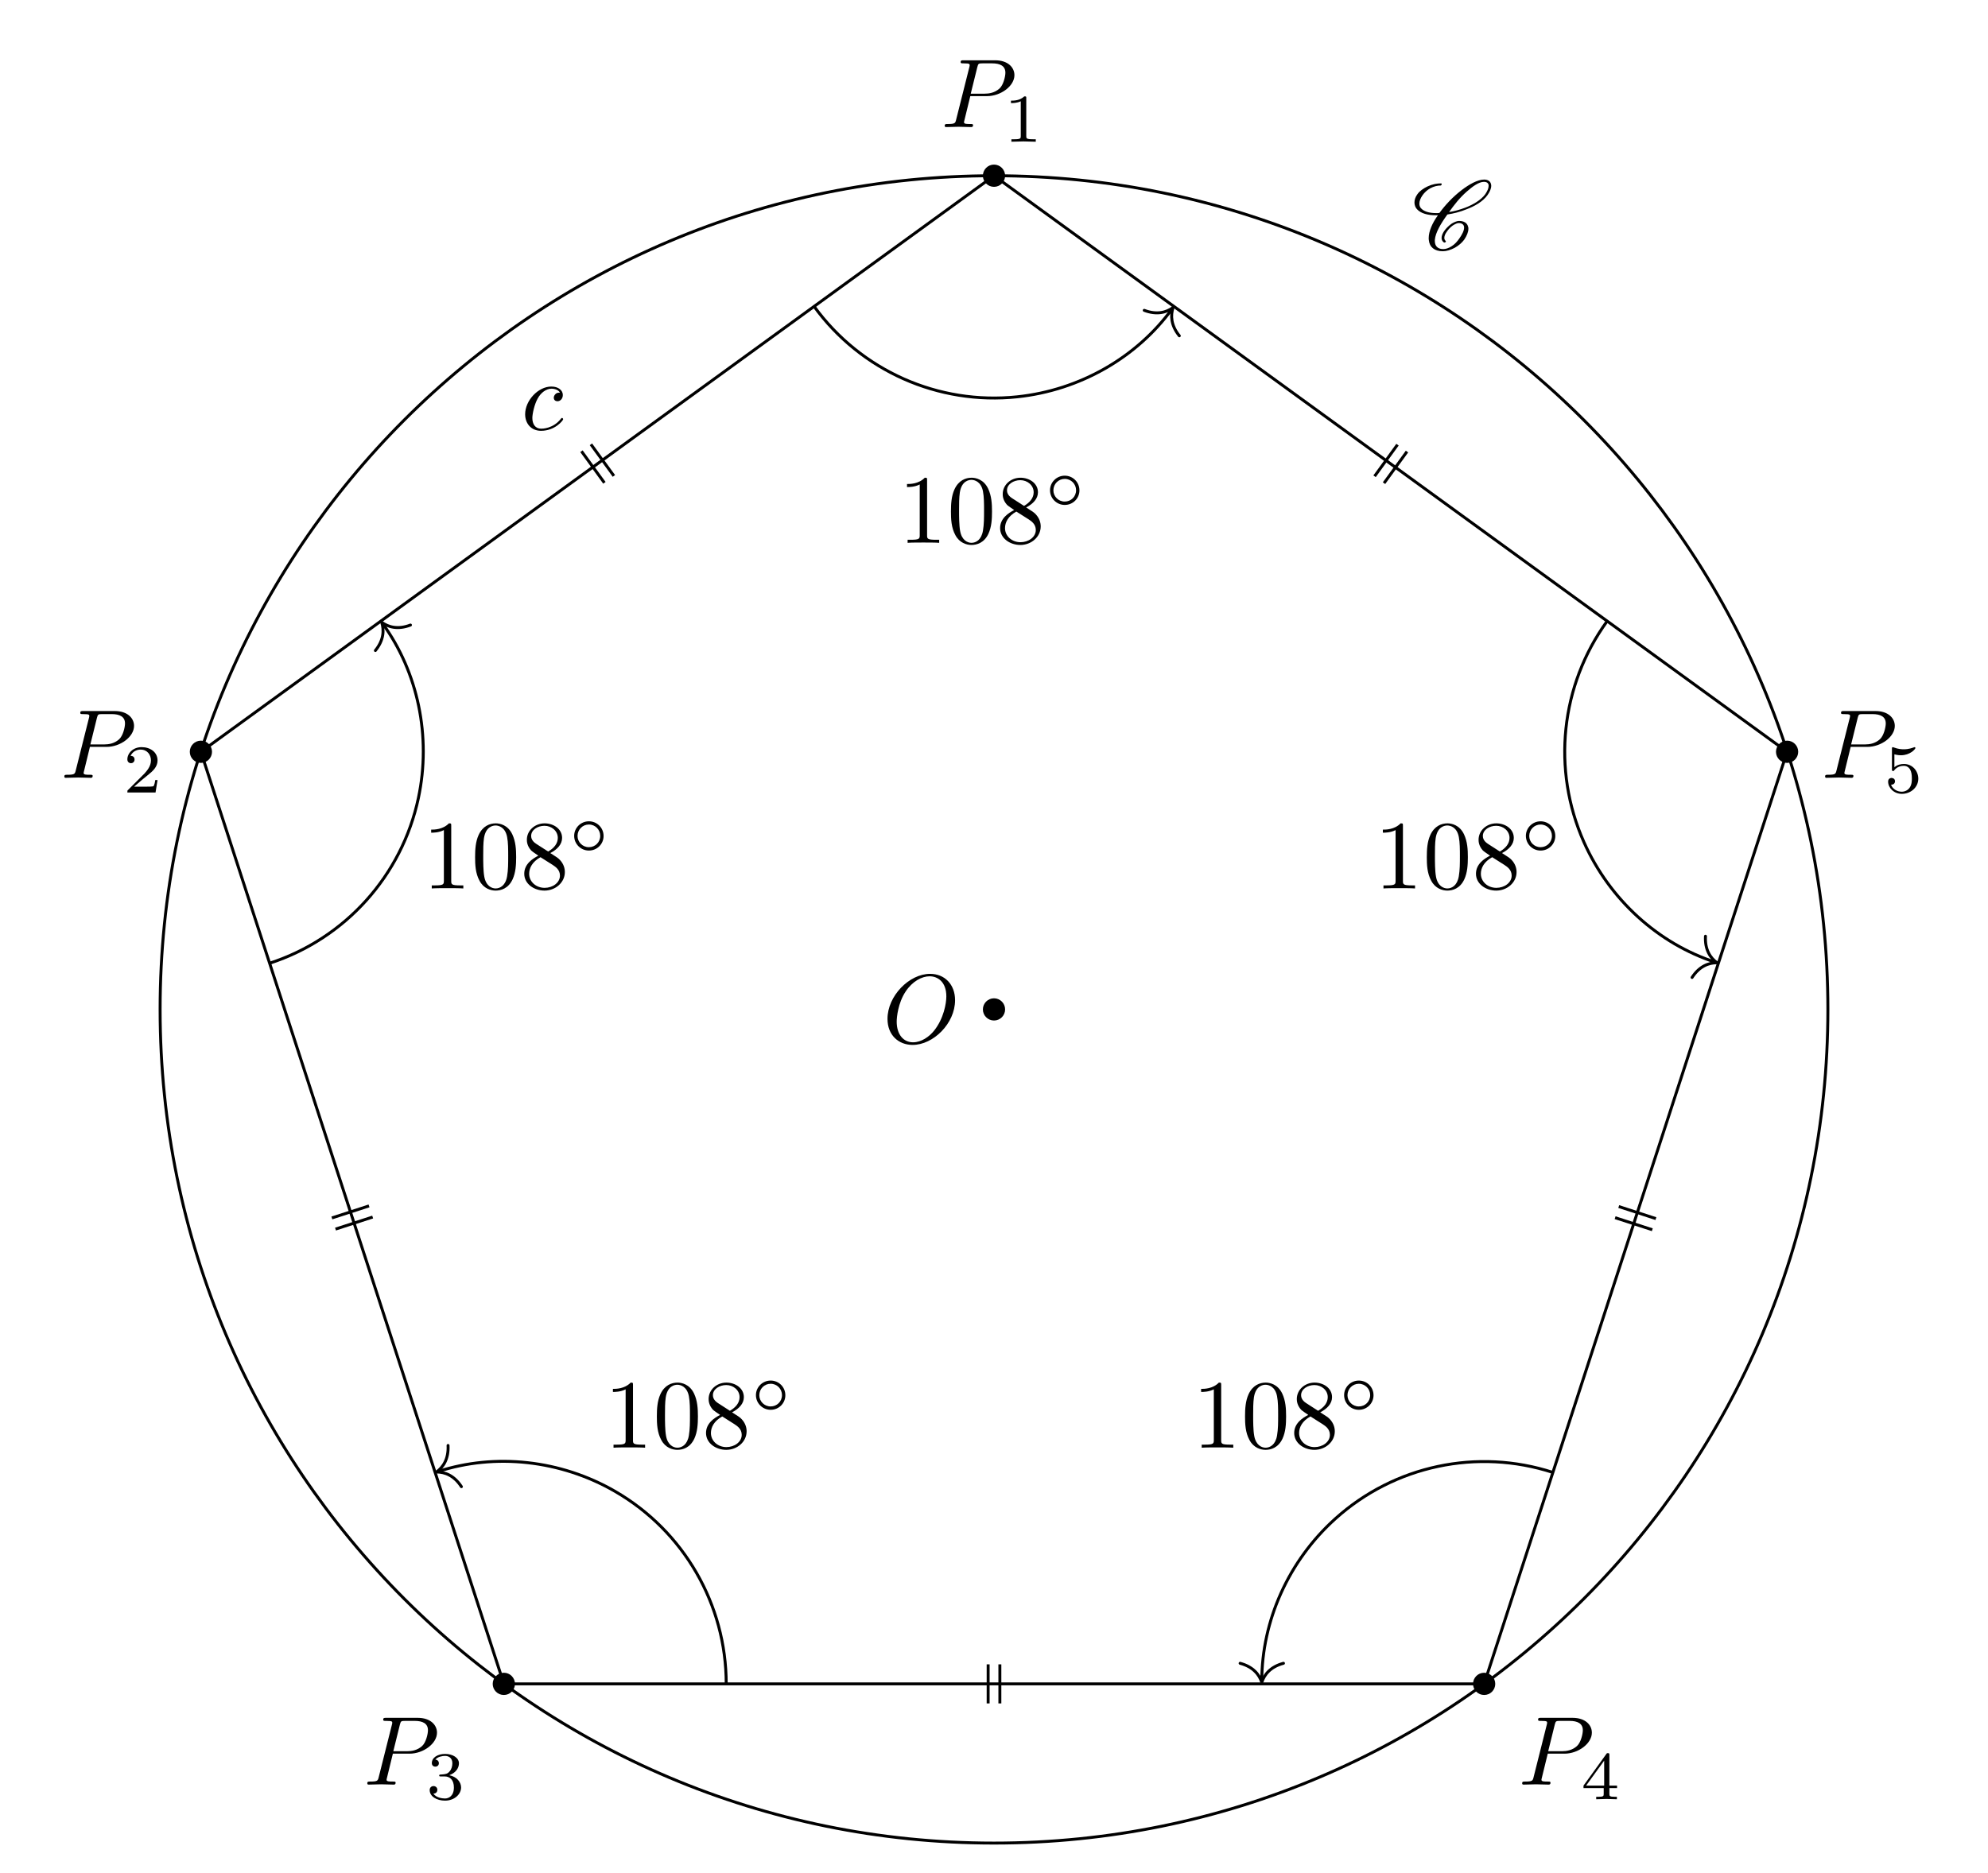
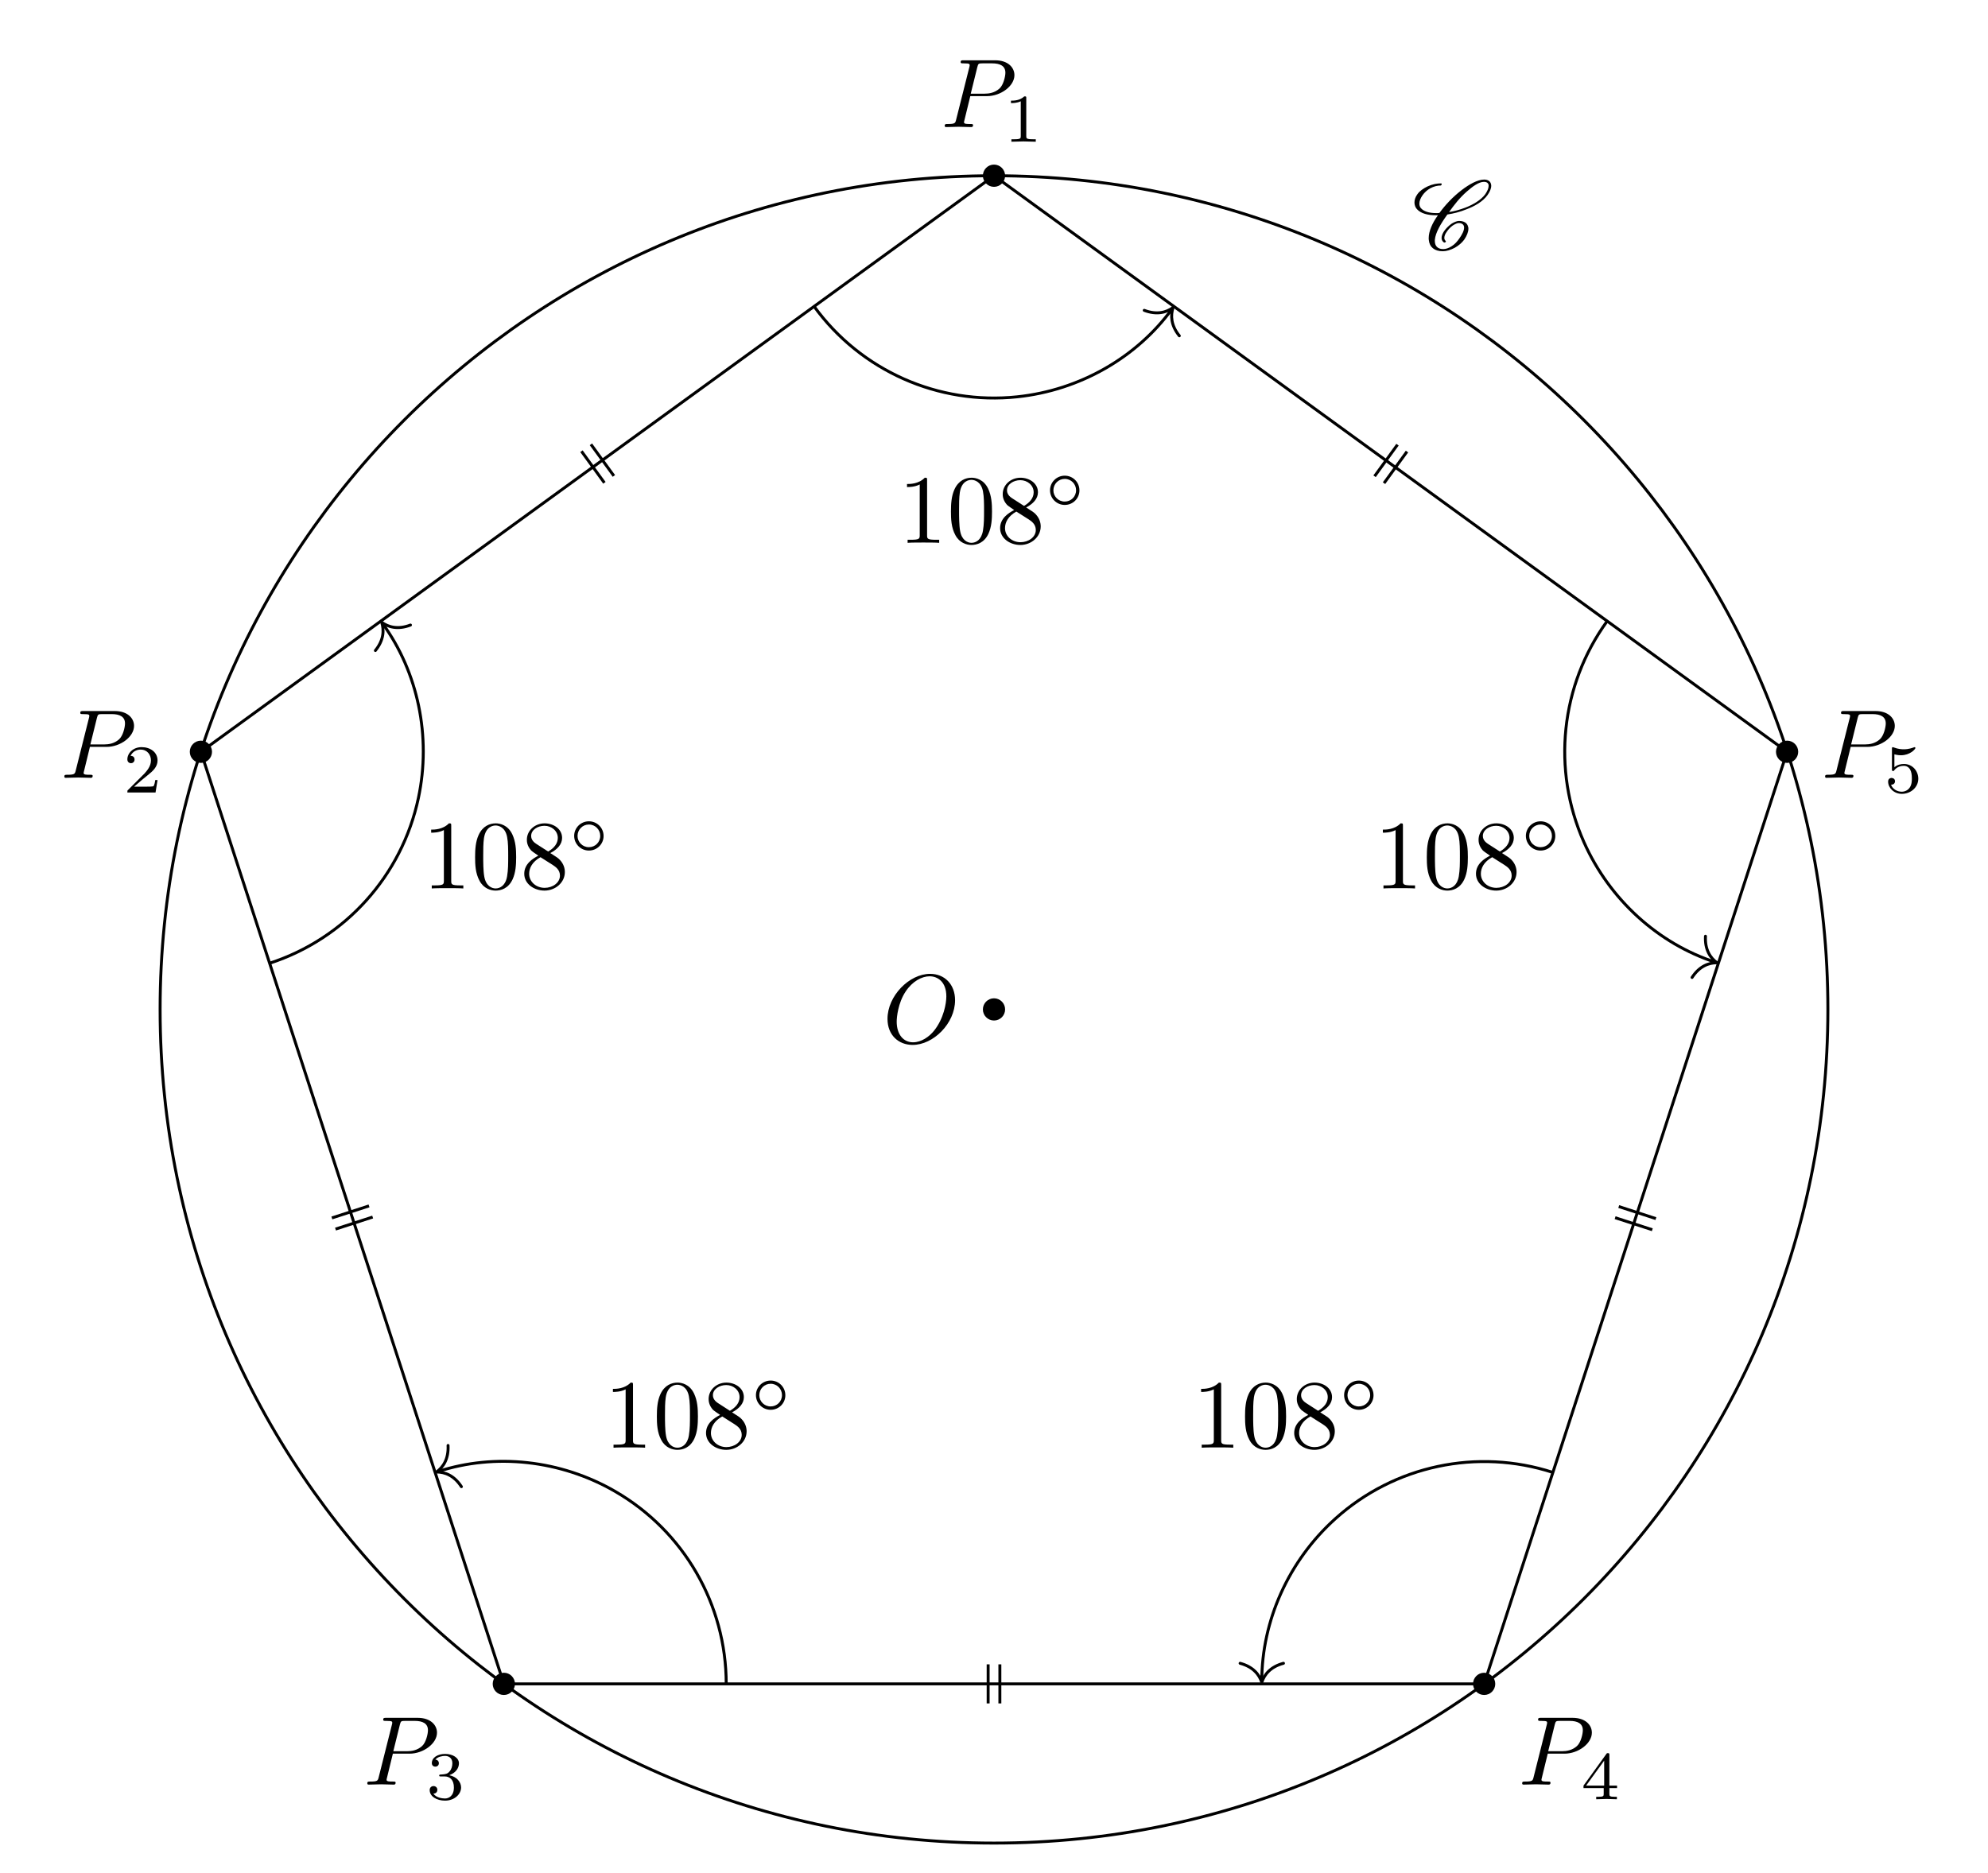
<svg xmlns="http://www.w3.org/2000/svg" xmlns:xlink="http://www.w3.org/1999/xlink" width="202.734pt" height="190.988pt" viewBox="0 0 202.734 190.988">
  <defs>
    <g>
      <g id="glyph-0-0">
        <path d="M 7.375 -4.344 C 7.375 -5.953 6.312 -7.031 4.828 -7.031 C 2.688 -7.031 0.484 -4.766 0.484 -2.438 C 0.484 -0.781 1.609 0.219 3.047 0.219 C 5.156 0.219 7.375 -1.969 7.375 -4.344 Z M 3.094 -0.047 C 2.109 -0.047 1.422 -0.844 1.422 -2.156 C 1.422 -2.609 1.562 -4.062 2.328 -5.219 C 3.016 -6.266 3.984 -6.781 4.781 -6.781 C 5.594 -6.781 6.484 -6.219 6.484 -4.734 C 6.484 -4.016 6.219 -2.469 5.234 -1.234 C 4.75 -0.625 3.938 -0.047 3.094 -0.047 Z M 3.094 -0.047 " />
      </g>
      <g id="glyph-0-1">
        <path d="M 3.016 -3.156 L 4.719 -3.156 C 6.125 -3.156 7.516 -4.188 7.516 -5.297 C 7.516 -6.078 6.859 -6.812 5.547 -6.812 L 2.328 -6.812 C 2.141 -6.812 2.031 -6.812 2.031 -6.625 C 2.031 -6.5 2.109 -6.5 2.312 -6.5 C 2.438 -6.5 2.625 -6.484 2.734 -6.484 C 2.906 -6.453 2.953 -6.438 2.953 -6.312 C 2.953 -6.281 2.953 -6.25 2.922 -6.125 L 1.578 -0.781 C 1.484 -0.391 1.469 -0.312 0.672 -0.312 C 0.516 -0.312 0.406 -0.312 0.406 -0.125 C 0.406 0 0.516 0 0.547 0 C 0.828 0 1.531 -0.031 1.812 -0.031 C 2.031 -0.031 2.25 -0.016 2.453 -0.016 C 2.672 -0.016 2.891 0 3.094 0 C 3.172 0 3.297 0 3.297 -0.203 C 3.297 -0.312 3.203 -0.312 3.016 -0.312 C 2.656 -0.312 2.375 -0.312 2.375 -0.484 C 2.375 -0.547 2.391 -0.594 2.406 -0.656 Z M 3.734 -6.125 C 3.828 -6.469 3.844 -6.5 4.281 -6.5 L 5.234 -6.5 C 6.062 -6.5 6.594 -6.234 6.594 -5.547 C 6.594 -5.156 6.391 -4.297 6 -3.938 C 5.5 -3.484 4.906 -3.406 4.469 -3.406 L 3.062 -3.406 Z M 3.734 -6.125 " />
-       </g>
-       <g id="glyph-0-2">
-         <path d="M 3.953 -3.781 C 3.781 -3.781 3.656 -3.781 3.516 -3.656 C 3.344 -3.5 3.328 -3.328 3.328 -3.266 C 3.328 -3.016 3.516 -2.906 3.703 -2.906 C 3.984 -2.906 4.25 -3.156 4.25 -3.547 C 4.25 -4.031 3.781 -4.406 3.078 -4.406 C 1.734 -4.406 0.406 -2.984 0.406 -1.578 C 0.406 -0.672 0.984 0.109 2.031 0.109 C 3.453 0.109 4.281 -0.953 4.281 -1.062 C 4.281 -1.125 4.234 -1.203 4.172 -1.203 C 4.109 -1.203 4.094 -1.172 4.031 -1.094 C 3.25 -0.109 2.156 -0.109 2.047 -0.109 C 1.422 -0.109 1.141 -0.594 1.141 -1.203 C 1.141 -1.609 1.344 -2.578 1.688 -3.188 C 2 -3.766 2.547 -4.188 3.094 -4.188 C 3.422 -4.188 3.812 -4.062 3.953 -3.781 Z M 3.953 -3.781 " />
      </g>
      <g id="glyph-1-0">
        <path d="M 2.328 -4.438 C 2.328 -4.625 2.328 -4.625 2.125 -4.625 C 1.672 -4.188 1.047 -4.188 0.766 -4.188 L 0.766 -3.938 C 0.922 -3.938 1.391 -3.938 1.766 -4.125 L 1.766 -0.578 C 1.766 -0.344 1.766 -0.25 1.078 -0.25 L 0.812 -0.25 L 0.812 0 C 0.938 0 1.797 -0.031 2.047 -0.031 C 2.266 -0.031 3.141 0 3.297 0 L 3.297 -0.25 L 3.031 -0.25 C 2.328 -0.25 2.328 -0.344 2.328 -0.578 Z M 2.328 -4.438 " />
      </g>
      <g id="glyph-1-1">
        <path d="M 3.516 -1.266 L 3.281 -1.266 C 3.266 -1.109 3.188 -0.703 3.094 -0.641 C 3.047 -0.594 2.516 -0.594 2.406 -0.594 L 1.125 -0.594 C 1.859 -1.234 2.109 -1.438 2.516 -1.766 C 3.031 -2.172 3.516 -2.609 3.516 -3.266 C 3.516 -4.109 2.781 -4.625 1.891 -4.625 C 1.031 -4.625 0.438 -4.016 0.438 -3.375 C 0.438 -3.031 0.734 -2.984 0.812 -2.984 C 0.969 -2.984 1.172 -3.109 1.172 -3.359 C 1.172 -3.484 1.125 -3.734 0.766 -3.734 C 0.984 -4.219 1.453 -4.375 1.781 -4.375 C 2.484 -4.375 2.844 -3.828 2.844 -3.266 C 2.844 -2.656 2.406 -2.188 2.188 -1.938 L 0.516 -0.266 C 0.438 -0.203 0.438 -0.188 0.438 0 L 3.312 0 Z M 3.516 -1.266 " />
      </g>
      <g id="glyph-1-2">
        <path d="M 1.906 -2.328 C 2.453 -2.328 2.844 -1.953 2.844 -1.203 C 2.844 -0.344 2.328 -0.078 1.938 -0.078 C 1.656 -0.078 1.031 -0.156 0.75 -0.578 C 1.078 -0.578 1.156 -0.812 1.156 -0.969 C 1.156 -1.188 0.984 -1.344 0.766 -1.344 C 0.578 -1.344 0.375 -1.219 0.375 -0.938 C 0.375 -0.281 1.094 0.141 1.938 0.141 C 2.906 0.141 3.578 -0.516 3.578 -1.203 C 3.578 -1.75 3.141 -2.297 2.375 -2.453 C 3.094 -2.719 3.359 -3.234 3.359 -3.672 C 3.359 -4.219 2.734 -4.625 1.953 -4.625 C 1.188 -4.625 0.594 -4.25 0.594 -3.688 C 0.594 -3.453 0.75 -3.328 0.953 -3.328 C 1.172 -3.328 1.312 -3.484 1.312 -3.672 C 1.312 -3.875 1.172 -4.031 0.953 -4.047 C 1.203 -4.344 1.672 -4.422 1.938 -4.422 C 2.25 -4.422 2.688 -4.266 2.688 -3.672 C 2.688 -3.375 2.594 -3.047 2.406 -2.844 C 2.188 -2.578 1.984 -2.562 1.641 -2.531 C 1.469 -2.516 1.453 -2.516 1.422 -2.516 C 1.406 -2.516 1.344 -2.5 1.344 -2.422 C 1.344 -2.328 1.406 -2.328 1.531 -2.328 Z M 1.906 -2.328 " />
      </g>
      <g id="glyph-1-3">
        <path d="M 3.688 -1.141 L 3.688 -1.391 L 2.906 -1.391 L 2.906 -4.5 C 2.906 -4.641 2.906 -4.703 2.766 -4.703 C 2.672 -4.703 2.641 -4.703 2.578 -4.594 L 0.266 -1.391 L 0.266 -1.141 L 2.328 -1.141 L 2.328 -0.578 C 2.328 -0.328 2.328 -0.25 1.75 -0.25 L 1.562 -0.25 L 1.562 0 C 1.922 -0.016 2.359 -0.031 2.609 -0.031 C 2.875 -0.031 3.312 -0.016 3.672 0 L 3.672 -0.25 L 3.484 -0.25 C 2.906 -0.25 2.906 -0.328 2.906 -0.578 L 2.906 -1.141 Z M 2.375 -3.938 L 2.375 -1.391 L 0.531 -1.391 Z M 2.375 -3.938 " />
      </g>
      <g id="glyph-1-4">
        <path d="M 1.078 -3.891 C 1.438 -3.797 1.641 -3.797 1.75 -3.797 C 2.672 -3.797 3.219 -4.422 3.219 -4.531 C 3.219 -4.609 3.172 -4.625 3.141 -4.625 C 3.125 -4.625 3.109 -4.625 3.078 -4.609 C 2.906 -4.547 2.547 -4.406 2.031 -4.406 C 1.828 -4.406 1.469 -4.422 1.016 -4.594 C 0.938 -4.625 0.922 -4.625 0.922 -4.625 C 0.828 -4.625 0.828 -4.547 0.828 -4.438 L 0.828 -2.391 C 0.828 -2.266 0.828 -2.188 0.938 -2.188 C 1 -2.188 1.016 -2.188 1.078 -2.281 C 1.375 -2.656 1.812 -2.719 2.047 -2.719 C 2.469 -2.719 2.656 -2.391 2.688 -2.328 C 2.812 -2.094 2.859 -1.828 2.859 -1.422 C 2.859 -1.219 2.859 -0.812 2.641 -0.5 C 2.469 -0.25 2.172 -0.078 1.828 -0.078 C 1.375 -0.078 0.906 -0.328 0.734 -0.797 C 1 -0.781 1.141 -0.953 1.141 -1.141 C 1.141 -1.438 0.875 -1.484 0.781 -1.484 C 0.781 -1.484 0.438 -1.484 0.438 -1.109 C 0.438 -0.484 1.016 0.141 1.844 0.141 C 2.734 0.141 3.516 -0.516 3.516 -1.406 C 3.516 -2.188 2.922 -2.906 2.062 -2.906 C 1.75 -2.906 1.391 -2.844 1.078 -2.578 Z M 1.078 -3.891 " />
      </g>
      <g id="glyph-2-0">
        <path d="M 3.438 -0.875 C 3.359 -0.953 3.312 -1.047 3.312 -1.172 C 3.312 -1.328 3.375 -1.547 3.547 -1.781 C 3.703 -2.016 3.906 -2.25 4.172 -2.438 C 4.391 -2.578 4.609 -2.688 4.781 -2.688 C 5.125 -2.688 5.312 -2.516 5.328 -2.266 L 5.328 -2.219 C 5.328 -1.906 5.125 -1.516 4.828 -1.094 C 4.625 -0.812 4.391 -0.531 4.062 -0.328 C 3.766 -0.125 3.438 -0.031 3.203 -0.031 C 2.609 -0.031 2.344 -0.375 2.344 -0.859 L 2.344 -0.969 C 2.406 -1.719 2.969 -2.656 3.625 -3.562 C 4.234 -3.656 4.891 -3.812 5.578 -4.094 C 6.375 -4.391 7.25 -4.875 7.719 -5.547 C 7.953 -5.875 8.094 -6.203 8.094 -6.484 C 8.094 -6.531 8.094 -6.578 8.078 -6.625 C 8.031 -6.938 7.766 -7.125 7.375 -7.125 C 6.703 -7.125 5.828 -6.625 5.094 -6.062 C 4.172 -5.359 3.406 -4.531 2.812 -3.719 C 2.703 -3.703 2.594 -3.703 2.484 -3.703 C 1.766 -3.703 1.172 -3.875 0.891 -4.25 C 0.812 -4.359 0.766 -4.5 0.766 -4.672 C 0.766 -4.922 0.875 -5.219 1.094 -5.531 C 1.281 -5.797 1.562 -6.062 1.875 -6.234 C 2.25 -6.438 2.625 -6.516 2.938 -6.516 C 2.953 -6.516 2.984 -6.531 3 -6.547 C 3.016 -6.594 3.047 -6.625 3.047 -6.656 C 3.047 -6.703 3.016 -6.734 2.969 -6.734 C 2.562 -6.734 2.094 -6.656 1.594 -6.422 C 1.203 -6.234 0.797 -5.969 0.562 -5.625 C 0.344 -5.328 0.266 -5.031 0.266 -4.781 C 0.266 -4.531 0.359 -4.281 0.516 -4.109 C 0.922 -3.656 1.641 -3.484 2.438 -3.484 L 2.656 -3.484 C 2.078 -2.672 1.719 -1.844 1.719 -1.156 C 1.719 -1.078 1.719 -1 1.734 -0.938 C 1.797 -0.25 2.297 0.188 3.156 0.188 C 3.516 0.188 3.938 0.062 4.359 -0.156 C 4.75 -0.375 5.109 -0.672 5.344 -1 C 5.609 -1.391 5.766 -1.781 5.766 -2.109 C 5.766 -2.188 5.766 -2.25 5.734 -2.328 C 5.641 -2.703 5.297 -2.906 4.812 -2.906 C 4.578 -2.906 4.281 -2.766 4.031 -2.609 C 3.734 -2.391 3.484 -2.141 3.297 -1.875 C 3.125 -1.625 3.031 -1.375 3.031 -1.172 C 3.031 -0.984 3.109 -0.812 3.281 -0.703 C 3.297 -0.703 3.297 -0.703 3.312 -0.703 C 3.312 -0.703 3.344 -0.703 3.344 -0.703 L 3.422 -0.734 L 3.453 -0.75 C 3.453 -0.781 3.469 -0.781 3.469 -0.812 C 3.469 -0.844 3.453 -0.859 3.438 -0.875 Z M 3.453 -0.75 C 3.453 -0.766 3.469 -0.781 3.469 -0.812 C 3.469 -0.812 3.469 -0.828 3.453 -0.844 C 3.453 -0.844 3.453 -0.828 3.453 -0.75 Z M 7.344 -6.891 C 7.641 -6.891 7.797 -6.766 7.828 -6.562 L 7.828 -6.469 C 7.828 -6.234 7.703 -5.953 7.484 -5.625 C 7.047 -5.031 6.234 -4.562 5.469 -4.266 C 4.891 -4.047 4.328 -3.891 3.797 -3.812 C 4.312 -4.531 4.859 -5.25 5.609 -5.906 C 6.188 -6.422 6.844 -6.891 7.344 -6.891 Z M 7.344 -6.891 " />
      </g>
      <g id="glyph-3-0">
        <path d="M 2.938 -6.375 C 2.938 -6.625 2.938 -6.641 2.703 -6.641 C 2.078 -6 1.203 -6 0.891 -6 L 0.891 -5.688 C 1.094 -5.688 1.672 -5.688 2.188 -5.953 L 2.188 -0.781 C 2.188 -0.422 2.156 -0.312 1.266 -0.312 L 0.953 -0.312 L 0.953 0 C 1.297 -0.031 2.156 -0.031 2.562 -0.031 C 2.953 -0.031 3.828 -0.031 4.172 0 L 4.172 -0.312 L 3.859 -0.312 C 2.953 -0.312 2.938 -0.422 2.938 -0.781 Z M 2.938 -6.375 " />
      </g>
      <g id="glyph-3-1">
        <path d="M 4.578 -3.188 C 4.578 -3.984 4.531 -4.781 4.188 -5.516 C 3.734 -6.484 2.906 -6.641 2.5 -6.641 C 1.891 -6.641 1.172 -6.375 0.75 -5.453 C 0.438 -4.766 0.391 -3.984 0.391 -3.188 C 0.391 -2.438 0.422 -1.547 0.844 -0.781 C 1.266 0.016 2 0.219 2.484 0.219 C 3.016 0.219 3.781 0.016 4.219 -0.938 C 4.531 -1.625 4.578 -2.406 4.578 -3.188 Z M 2.484 0 C 2.094 0 1.5 -0.25 1.328 -1.203 C 1.219 -1.797 1.219 -2.719 1.219 -3.312 C 1.219 -3.953 1.219 -4.609 1.297 -5.141 C 1.484 -6.328 2.234 -6.422 2.484 -6.422 C 2.812 -6.422 3.469 -6.234 3.656 -5.25 C 3.766 -4.688 3.766 -3.938 3.766 -3.312 C 3.766 -2.562 3.766 -1.891 3.656 -1.25 C 3.5 -0.297 2.938 0 2.484 0 Z M 2.484 0 " />
      </g>
      <g id="glyph-3-2">
        <path d="M 1.625 -4.562 C 1.172 -4.859 1.125 -5.188 1.125 -5.359 C 1.125 -5.969 1.781 -6.391 2.484 -6.391 C 3.203 -6.391 3.844 -5.875 3.844 -5.156 C 3.844 -4.578 3.453 -4.109 2.859 -3.766 Z M 3.078 -3.609 C 3.797 -3.984 4.281 -4.5 4.281 -5.156 C 4.281 -6.078 3.406 -6.641 2.5 -6.641 C 1.5 -6.641 0.688 -5.906 0.688 -4.969 C 0.688 -4.797 0.703 -4.344 1.125 -3.875 C 1.234 -3.766 1.609 -3.516 1.859 -3.344 C 1.281 -3.047 0.422 -2.5 0.422 -1.5 C 0.422 -0.453 1.438 0.219 2.484 0.219 C 3.609 0.219 4.562 -0.609 4.562 -1.672 C 4.562 -2.031 4.453 -2.484 4.062 -2.906 C 3.875 -3.109 3.719 -3.203 3.078 -3.609 Z M 2.078 -3.188 L 3.312 -2.406 C 3.594 -2.219 4.062 -1.922 4.062 -1.312 C 4.062 -0.578 3.312 -0.062 2.5 -0.062 C 1.641 -0.062 0.922 -0.672 0.922 -1.5 C 0.922 -2.078 1.234 -2.719 2.078 -3.188 Z M 2.078 -3.188 " />
      </g>
      <g id="glyph-4-0">
        <path d="M 3.531 -1.734 C 3.531 -2.578 2.859 -3.234 2.031 -3.234 C 1.203 -3.234 0.531 -2.562 0.531 -1.75 C 0.531 -0.906 1.219 -0.25 2.031 -0.25 C 2.875 -0.25 3.531 -0.922 3.531 -1.734 Z M 2.031 -0.594 C 1.375 -0.594 0.875 -1.125 0.875 -1.734 C 0.875 -2.391 1.391 -2.906 2.031 -2.906 C 2.688 -2.906 3.188 -2.375 3.188 -1.75 C 3.188 -1.094 2.672 -0.594 2.031 -0.594 Z M 2.031 -0.594 " />
      </g>
    </g>
    <clipPath id="clip-0">
      <path clip-rule="nonzero" d="M 12 13 L 191 13 L 191 190.988 L 12 190.988 Z M 12 13 " />
    </clipPath>
  </defs>
  <path fill-rule="nonzero" fill="rgb(0%, 0%, 0%)" fill-opacity="1" d="M 102.5 102.965 C 102.5 102.34 101.992 101.832 101.367 101.832 C 100.742 101.832 100.234 102.34 100.234 102.965 C 100.234 103.59 100.742 104.098 101.367 104.098 C 101.992 104.098 102.5 103.59 102.5 102.965 Z M 102.5 102.965 " />
  <path fill-rule="nonzero" fill="rgb(0%, 0%, 0%)" fill-opacity="1" d="M 102.5 17.926 C 102.5 17.297 101.992 16.789 101.367 16.789 C 100.742 16.789 100.234 17.297 100.234 17.926 C 100.234 18.551 100.742 19.059 101.367 19.059 C 101.992 19.059 102.5 18.551 102.5 17.926 Z M 102.5 17.926 " />
  <path fill-rule="nonzero" fill="rgb(0%, 0%, 0%)" fill-opacity="1" d="M 21.621 76.688 C 21.621 76.059 21.113 75.551 20.488 75.551 C 19.863 75.551 19.355 76.059 19.355 76.688 C 19.355 77.312 19.863 77.82 20.488 77.82 C 21.113 77.82 21.621 77.312 21.621 76.688 Z M 21.621 76.688 " />
  <path fill-rule="nonzero" fill="rgb(0%, 0%, 0%)" fill-opacity="1" d="M 52.516 171.766 C 52.516 171.137 52.008 170.629 51.383 170.629 C 50.754 170.629 50.246 171.137 50.246 171.766 C 50.246 172.391 50.754 172.898 51.383 172.898 C 52.008 172.898 52.516 172.391 52.516 171.766 Z M 52.516 171.766 " />
  <path fill-rule="nonzero" fill="rgb(0%, 0%, 0%)" fill-opacity="1" d="M 152.484 171.766 C 152.484 171.137 151.98 170.629 151.352 170.629 C 150.727 170.629 150.219 171.137 150.219 171.766 C 150.219 172.391 150.727 172.898 151.352 172.898 C 151.98 172.898 152.484 172.391 152.484 171.766 Z M 152.484 171.766 " />
  <path fill-rule="nonzero" fill="rgb(0%, 0%, 0%)" fill-opacity="1" d="M 183.379 76.688 C 183.379 76.059 182.871 75.551 182.246 75.551 C 181.621 75.551 181.113 76.059 181.113 76.688 C 181.113 77.312 181.621 77.82 182.246 77.82 C 182.871 77.82 183.379 77.312 183.379 76.688 Z M 183.379 76.688 " />
  <path fill="none" stroke-width="0.299" stroke-linecap="butt" stroke-linejoin="miter" stroke="rgb(0%, 0%, 0%)" stroke-opacity="1" stroke-miterlimit="10" d="M 0 85.039 L -80.879 26.277 L -49.984 -68.801 L 49.985 -68.801 L 80.879 26.277 Z M 0 85.039 " transform="matrix(1, 0, 0, -1, 101.367, 102.965)" />
  <g clip-path="url(#clip-0)">
    <path fill="none" stroke-width="0.299" stroke-linecap="butt" stroke-linejoin="miter" stroke="rgb(0%, 0%, 0%)" stroke-opacity="1" stroke-miterlimit="10" d="M 85.039 0 C 85.039 46.969 46.969 85.039 0 85.039 C -46.969 85.039 -85.039 46.969 -85.039 0 C -85.039 -46.969 -46.969 -85.039 0 -85.039 C 46.969 -85.039 85.039 -46.969 85.039 0 Z M 85.039 0 " transform="matrix(1, 0, 0, -1, 101.367, 102.965)" />
  </g>
  <g fill="rgb(0%, 0%, 0%)" fill-opacity="1">
    <use xlink:href="#glyph-0-0" x="90.022" y="106.368" />
  </g>
  <g fill="rgb(0%, 0%, 0%)" fill-opacity="1">
    <use xlink:href="#glyph-0-1" x="95.934" y="12.962" />
  </g>
  <g fill="rgb(0%, 0%, 0%)" fill-opacity="1">
    <use xlink:href="#glyph-1-0" x="102.33" y="14.456" />
  </g>
  <g fill="rgb(0%, 0%, 0%)" fill-opacity="1">
    <use xlink:href="#glyph-0-1" x="6.154" y="79.342" />
  </g>
  <g fill="rgb(0%, 0%, 0%)" fill-opacity="1">
    <use xlink:href="#glyph-1-1" x="12.55" y="80.837" />
  </g>
  <g fill="rgb(0%, 0%, 0%)" fill-opacity="1">
    <use xlink:href="#glyph-0-1" x="37.048" y="182.04" />
  </g>
  <g fill="rgb(0%, 0%, 0%)" fill-opacity="1">
    <use xlink:href="#glyph-1-2" x="43.444" y="183.534" />
  </g>
  <g fill="rgb(0%, 0%, 0%)" fill-opacity="1">
    <use xlink:href="#glyph-0-1" x="154.821" y="182.04" />
  </g>
  <g fill="rgb(0%, 0%, 0%)" fill-opacity="1">
    <use xlink:href="#glyph-1-3" x="161.217" y="183.534" />
  </g>
  <g fill="rgb(0%, 0%, 0%)" fill-opacity="1">
    <use xlink:href="#glyph-0-1" x="185.714" y="79.342" />
  </g>
  <g fill="rgb(0%, 0%, 0%)" fill-opacity="1">
    <use xlink:href="#glyph-1-4" x="192.11" y="80.837" />
  </g>
-   <g fill="rgb(0%, 0%, 0%)" fill-opacity="1">
-     <use xlink:href="#glyph-0-2" x="53.147" y="43.836" />
-   </g>
  <path fill="none" stroke-width="0.299" stroke-linecap="butt" stroke-linejoin="miter" stroke="rgb(0%, 0%, 0%)" stroke-opacity="1" stroke-miterlimit="10" d="M -39.73 53.715 L -42.07 56.938 M -38.762 54.418 L -41.105 57.641 " transform="matrix(1, 0, 0, -1, 101.367, 102.965)" />
  <path fill="none" stroke-width="0.299" stroke-linecap="butt" stroke-linejoin="miter" stroke="rgb(0%, 0%, 0%)" stroke-opacity="1" stroke-miterlimit="10" d="M -63.363 -21.18 L -67.152 -22.41 M -63.734 -20.043 L -67.523 -21.273 " transform="matrix(1, 0, 0, -1, 101.367, 102.965)" />
  <path fill="none" stroke-width="0.299" stroke-linecap="butt" stroke-linejoin="miter" stroke="rgb(0%, 0%, 0%)" stroke-opacity="1" stroke-miterlimit="10" d="M 0.598 -66.808 L 0.598 -70.793 M -0.597 -66.808 L -0.597 -70.793 " transform="matrix(1, 0, 0, -1, 101.367, 102.965)" />
  <path fill="none" stroke-width="0.299" stroke-linecap="butt" stroke-linejoin="miter" stroke="rgb(0%, 0%, 0%)" stroke-opacity="1" stroke-miterlimit="10" d="M 63.711 -20.109 L 67.5 -21.34 M 63.34 -21.246 L 67.133 -22.476 " transform="matrix(1, 0, 0, -1, 101.367, 102.965)" />
  <path fill="none" stroke-width="0.299" stroke-linecap="butt" stroke-linejoin="miter" stroke="rgb(0%, 0%, 0%)" stroke-opacity="1" stroke-miterlimit="10" d="M 38.809 54.383 L 41.149 57.606 M 39.774 53.68 L 42.117 56.903 " transform="matrix(1, 0, 0, -1, 101.367, 102.965)" />
  <g fill="rgb(0%, 0%, 0%)" fill-opacity="1">
    <use xlink:href="#glyph-2-0" x="143.979" y="25.441" />
  </g>
  <path fill="none" stroke-width="0.299" stroke-linecap="butt" stroke-linejoin="miter" stroke="rgb(0%, 0%, 0%)" stroke-opacity="1" stroke-miterlimit="10" d="M -73.871 4.711 C -66.168 7.215 -60.383 13.641 -58.699 21.563 C -57.363 27.852 -58.754 34.41 -62.355 39.367 " transform="matrix(1, 0, 0, -1, 101.367, 102.965)" />
  <path fill="none" stroke-width="0.299" stroke-linecap="round" stroke-linejoin="round" stroke="rgb(0%, 0%, 0%)" stroke-opacity="1" stroke-miterlimit="10" d="M -1.952 2.21 C -1.596 0.885 -0.801 0.259 0.001 -0 C -0.8 -0.258 -1.596 -0.882 -1.953 -2.211 " transform="matrix(-0.58777, -0.809, -0.809, 0.58777, 38.92245, 63.47748)" />
  <g fill="rgb(0%, 0%, 0%)" fill-opacity="1">
    <use xlink:href="#glyph-3-0" x="43.078" y="90.627" />
    <use xlink:href="#glyph-3-1" x="48.059" y="90.627" />
    <use xlink:href="#glyph-3-2" x="53.041" y="90.627" />
  </g>
  <g fill="rgb(0%, 0%, 0%)" fill-opacity="1">
    <use xlink:href="#glyph-4-0" x="58.022" y="87.011" />
  </g>
  <path fill="none" stroke-width="0.299" stroke-linecap="butt" stroke-linejoin="miter" stroke="rgb(0%, 0%, 0%)" stroke-opacity="1" stroke-miterlimit="10" d="M -27.308 -68.801 C -27.308 -60.699 -31.633 -53.211 -38.648 -49.16 C -44.211 -45.945 -50.883 -45.246 -56.707 -47.14 " transform="matrix(1, 0, 0, -1, 101.367, 102.965)" />
  <path fill="none" stroke-width="0.299" stroke-linecap="round" stroke-linejoin="round" stroke="rgb(0%, 0%, 0%)" stroke-opacity="1" stroke-miterlimit="10" d="M -1.951 2.209 C -1.597 0.886 -0.803 0.258 0.001 0.001 C -0.802 -0.259 -1.597 -0.884 -1.954 -2.21 " transform="matrix(-0.95105, 0.309, 0.309, 0.95105, 44.51626, 150.1508)" />
  <g fill="rgb(0%, 0%, 0%)" fill-opacity="1">
    <use xlink:href="#glyph-3-0" x="61.614" y="147.674" />
    <use xlink:href="#glyph-3-1" x="66.595" y="147.674" />
    <use xlink:href="#glyph-3-2" x="71.577" y="147.674" />
  </g>
  <g fill="rgb(0%, 0%, 0%)" fill-opacity="1">
    <use xlink:href="#glyph-4-0" x="76.558" y="144.058" />
  </g>
  <path fill="none" stroke-width="0.299" stroke-linecap="butt" stroke-linejoin="miter" stroke="rgb(0%, 0%, 0%)" stroke-opacity="1" stroke-miterlimit="10" d="M 56.992 -47.23 C 49.289 -44.73 40.832 -46.527 34.813 -51.949 C 30.035 -56.246 27.309 -62.375 27.309 -68.5 " transform="matrix(1, 0, 0, -1, 101.367, 102.965)" />
  <path fill="none" stroke-width="0.299" stroke-linecap="round" stroke-linejoin="round" stroke="rgb(0%, 0%, 0%)" stroke-opacity="1" stroke-miterlimit="10" d="M -1.951 2.212 C -1.596 0.884 -0.803 0.259 -0.002 0.001 C -0.803 -0.257 -1.596 -0.886 -1.951 -2.21 " transform="matrix(0, 1, 1, 0, 128.6748, 171.615)" />
  <g fill="rgb(0%, 0%, 0%)" fill-opacity="1">
    <use xlink:href="#glyph-3-0" x="121.596" y="147.674" />
    <use xlink:href="#glyph-3-1" x="126.577" y="147.674" />
    <use xlink:href="#glyph-3-2" x="131.559" y="147.674" />
  </g>
  <g fill="rgb(0%, 0%, 0%)" fill-opacity="1">
    <use xlink:href="#glyph-4-0" x="136.54" y="144.059" />
  </g>
  <path fill="none" stroke-width="0.299" stroke-linecap="butt" stroke-linejoin="miter" stroke="rgb(0%, 0%, 0%)" stroke-opacity="1" stroke-miterlimit="10" d="M 62.531 39.61 C 57.77 33.055 56.867 24.457 60.164 17.055 C 62.778 11.184 67.762 6.695 73.586 4.805 " transform="matrix(1, 0, 0, -1, 101.367, 102.965)" />
  <path fill="none" stroke-width="0.299" stroke-linecap="round" stroke-linejoin="round" stroke="rgb(0%, 0%, 0%)" stroke-opacity="1" stroke-miterlimit="10" d="M -1.953 2.212 C -1.597 0.886 -0.801 0.257 0.001 0 C -0.802 -0.257 -1.597 -0.884 -1.954 -2.212 " transform="matrix(0.95107, 0.30899, 0.30899, -0.95107, 175.0964, 98.20703)" />
  <g fill="rgb(0%, 0%, 0%)" fill-opacity="1">
    <use xlink:href="#glyph-3-0" x="140.132" y="90.627" />
    <use xlink:href="#glyph-3-1" x="145.113" y="90.627" />
    <use xlink:href="#glyph-3-2" x="150.095" y="90.627" />
  </g>
  <g fill="rgb(0%, 0%, 0%)" fill-opacity="1">
    <use xlink:href="#glyph-4-0" x="155.076" y="87.012" />
  </g>
  <path fill="none" stroke-width="0.299" stroke-linecap="butt" stroke-linejoin="miter" stroke="rgb(0%, 0%, 0%)" stroke-opacity="1" stroke-miterlimit="10" d="M -18.347 71.711 C -13.586 65.156 -5.687 61.641 2.371 62.488 C 8.762 63.16 14.57 66.512 18.172 71.469 " transform="matrix(1, 0, 0, -1, 101.367, 102.965)" />
  <path fill="none" stroke-width="0.299" stroke-linecap="round" stroke-linejoin="round" stroke="rgb(0%, 0%, 0%)" stroke-opacity="1" stroke-miterlimit="10" d="M -1.955 2.212 C -1.595 0.885 -0.802 0.259 -0.001 0 C -0.802 -0.259 -1.598 -0.885 -1.953 -2.21 " transform="matrix(0.58777, -0.809, -0.809, -0.58777, 119.6258, 31.3746)" />
  <g fill="rgb(0%, 0%, 0%)" fill-opacity="1">
    <use xlink:href="#glyph-3-0" x="91.605" y="55.371" />
    <use xlink:href="#glyph-3-1" x="96.586" y="55.371" />
    <use xlink:href="#glyph-3-2" x="101.568" y="55.371" />
  </g>
  <g fill="rgb(0%, 0%, 0%)" fill-opacity="1">
    <use xlink:href="#glyph-4-0" x="106.549" y="51.756" />
  </g>
</svg>
